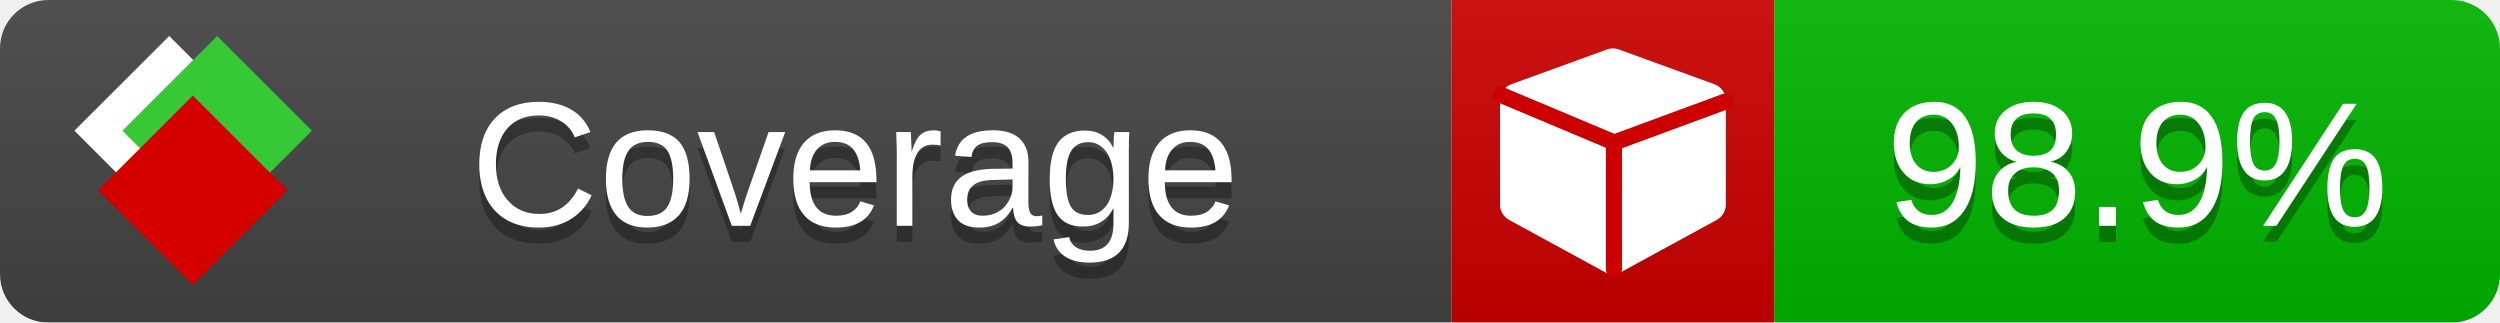
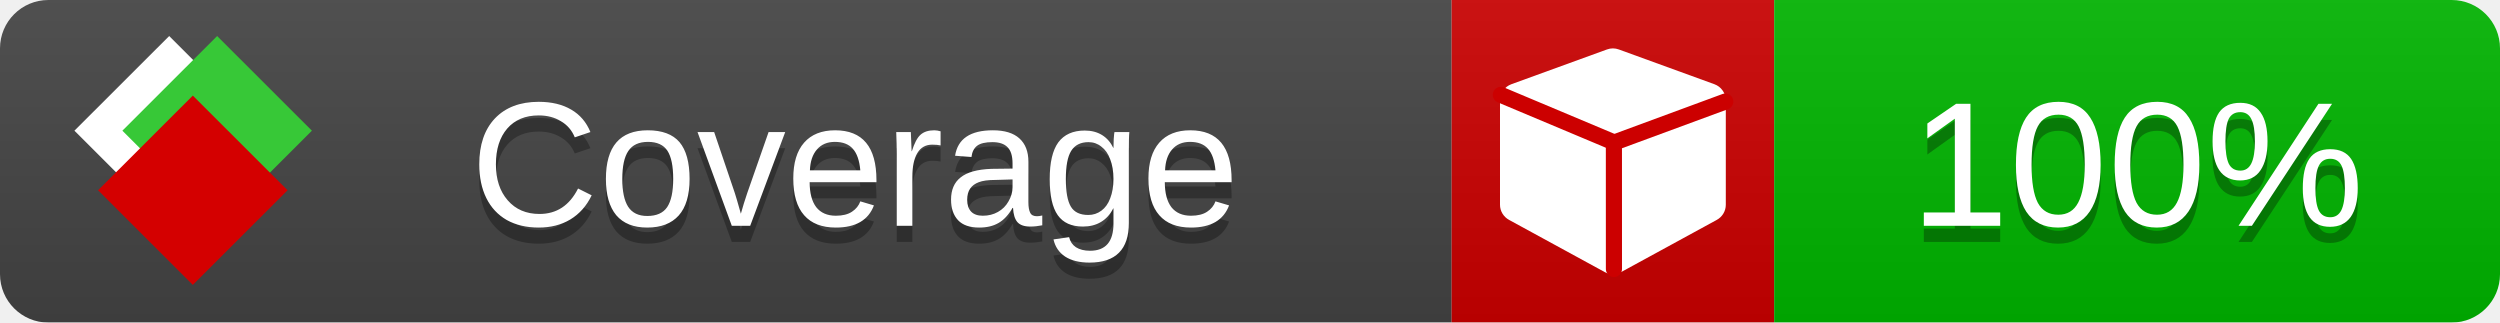
<svg xmlns="http://www.w3.org/2000/svg" xmlns:xlink="http://www.w3.org/1999/xlink" width="155" height="20">
  <style type="text/css">
          
            @keyframes fade1 {
                0% { visibility: visible; opacity: 1; }
               23% { visibility: visible; opacity: 1; }
               25% { visibility: hidden; opacity: 0; }
               48% { visibility: hidden; opacity: 0; }
               50% { visibility: hidden; opacity: 0; }
               73% { visibility: hidden; opacity: 0; }
               75% { visibility: hidden; opacity: 0; }
               98% { visibility: hidden; opacity: 0; }
              100% { visibility: visible; opacity: 1; }
            }
            @keyframes fade2 {
                0% { visibility: hidden; opacity: 0; }
               23% { visibility: hidden; opacity: 0; }
               25% { visibility: visible; opacity: 1; }
               48% { visibility: visible; opacity: 1; }
               50% { visibility: hidden; opacity: 0; }
               73% { visibility: hidden; opacity: 0; }
               75% { visibility: hidden; opacity: 0; }
               98% { visibility: hidden; opacity: 0; }
              100% { visibility: hidden; opacity: 0; }
            }
            @keyframes fade3 {
                0% { visibility: hidden; opacity: 0; }
               23% { visibility: hidden; opacity: 0; }
               25% { visibility: hidden; opacity: 0; }
               48% { visibility: hidden; opacity: 0; }
               50% { visibility: visible; opacity: 1; }
               73% { visibility: visible; opacity: 1; }
               75% { visibility: hidden; opacity: 0; }
               98% { visibility: hidden; opacity: 0; }
              100% { visibility: hidden; opacity: 0; }
            }
            @keyframes fade4 {
                0% { visibility: hidden; opacity: 0; }
               23% { visibility: hidden; opacity: 0; }
               25% { visibility: hidden; opacity: 0; }
               48% { visibility: hidden; opacity: 0; }
               50% { visibility: hidden; opacity: 0; }
               73% { visibility: hidden; opacity: 0; }
               75% { visibility: visible; opacity: 1; }
               98% { visibility: visible; opacity: 1; }
              100% { visibility: hidden; opacity: 0; }
            }
            .linecoverage {
                animation-duration: 15s;
                animation-name: fade1;
                animation-iteration-count: infinite;
            }
            .branchcoverage {
                animation-duration: 15s;
                animation-name: fade2;
                animation-iteration-count: infinite;
            }
            .methodcoverage {
                animation-duration: 15s;
                animation-name: fade3;
                animation-iteration-count: infinite;
            }
            .fullmethodcoverage {
                animation-duration: 15s;
                animation-name: fade4;
                animation-iteration-count: infinite;
            }
          
    </style>
  <defs>
    <linearGradient id="gradient" x2="0" y2="100%">
      <stop offset="0" stop-color="#bbb" stop-opacity=".1" />
      <stop offset="1" stop-opacity=".1" />
    </linearGradient>
    <linearGradient id="c">
      <stop offset="0" stop-color="#d40000" />
      <stop offset="1" stop-color="#ff2a2a" />
    </linearGradient>
    <linearGradient id="a">
      <stop offset="0" stop-color="#e0e0de" />
      <stop offset="1" stop-color="#fff" />
    </linearGradient>
    <linearGradient id="b">
      <stop offset="0" stop-color="#37c837" />
      <stop offset="1" stop-color="#217821" />
    </linearGradient>
    <linearGradient xlink:href="#a" id="e" x1="106.44" x2="69.96" y1="-11.96" y2="-46.84" gradientTransform="matrix(-.8426 -.00045 -.00045 -.8426 -94.27 -75.82)" gradientUnits="userSpaceOnUse" />
    <linearGradient xlink:href="#b" id="f" x1="56.19" x2="77.97" y1="-23.45" y2="10.62" gradientTransform="matrix(.8426 .00045 .00045 .8426 94.27 75.82)" gradientUnits="userSpaceOnUse" />
    <linearGradient xlink:href="#c" id="g" x1="79.98" x2="132.9" y1="10.79" y2="10.79" gradientTransform="matrix(.8426 .00045 .00045 .8426 94.27 75.82)" gradientUnits="userSpaceOnUse" />
    <mask id="mask">
      <rect width="155" height="20" rx="3" fill="#fff" />
    </mask>
    <g id="icon" transform="matrix(.04486 0 0 .04481 -.48 -.63)">
      <rect width="52.92" height="52.92" x="-109.72" y="-27.13" fill="url(#e)" transform="rotate(-135)" />
      <rect width="52.92" height="52.92" x="70.19" y="-39.18" fill="url(#f)" transform="rotate(45)" />
      <rect width="52.92" height="52.92" x="80.05" y="-15.74" fill="url(#g)" transform="rotate(45)" />
    </g>
  </defs>
  <g mask="url(#mask)">
    <rect x="0" y="0" width="90" height="20" fill="#444" />
    <rect x="90" y="0" width="20" height="20" fill="#c00" />
    <rect x="110" y="0" width="45" height="20" fill="#00B600" />
    <rect x="0" y="0" width="155" height="20" fill="url(#gradient)" />
  </g>
  <g>
    <path class="" fill="#fff" d="m 107,6.231 v 6.462 c 0,0.196 -0.051,0.379 -0.151,0.547 -0.101,0.168 -0.238,0.3 -0.412,0.395 l -5.923,3.231 c -0.157,0.09 -0.328,0.135 -0.513,0.135 -0.185,0 -0.356,-0.045 -0.513,-0.135 l -5.923,-3.231 C 93.39,13.539 93.252,13.407 93.151,13.239 93.05,13.071 93,12.889 93,12.692 v -6.462 c 0,-0.224 0.065,-0.429 0.194,-0.614 0.129,-0.185 0.3,-0.317 0.513,-0.395 l 5.923,-2.154 c 0.123,-0.045 0.247,-0.067 0.37,-0.067 0.123,0 0.247,0.022 0.37,0.067 l 5.923,2.154 c 0.213,0.079 0.384,0.21 0.513,0.395 0.129,0.185 0.194,0.39 0.194,0.614 z" />
    <path class="" style="fill:none;stroke:#cc0000;stroke-width:1;stroke-linecap:round;stroke-dasharray:none;stroke-opacity:1" d="m 100.064,16.677 -0.002,-7.833 6.906,-2.547" />
    <path class="" style="fill:none;stroke:#cc0000;stroke-width:1;stroke-linecap:round;stroke-dasharray:none;stroke-opacity:1" d="M 99.914,8.765 93.052,5.882" />
  </g>
  <g fill="#fff" text-anchor="middle" font-family="Verdana,Arial,Geneva,sans-serif" font-size="11">
    <a xlink:href="https://github.com/danielpalme/ReportGenerator" target="_top">
      <use xlink:href="#icon" transform="translate(3,1) scale(3.5)" />
    </a>
    <text x="53" y="15" fill="#010101" fill-opacity=".3">Coverage</text>
    <text x="53" y="14" fill="#fff">Coverage</text>
-     <text class="" x="132.5" y="15" fill="#010101" fill-opacity=".3">98.9%</text>
-     <text class="" x="132.5" y="14">98.9%</text>
+     <text class="" x="132.5" y="15" fill="#010101" fill-opacity=".3">100%</text>
+     <text class="" x="132.5" y="14">100%</text>
  </g>
  <g>
    <rect class="" x="90" y="0" width="65" height="20" fill-opacity="0" />
  </g>
</svg>
